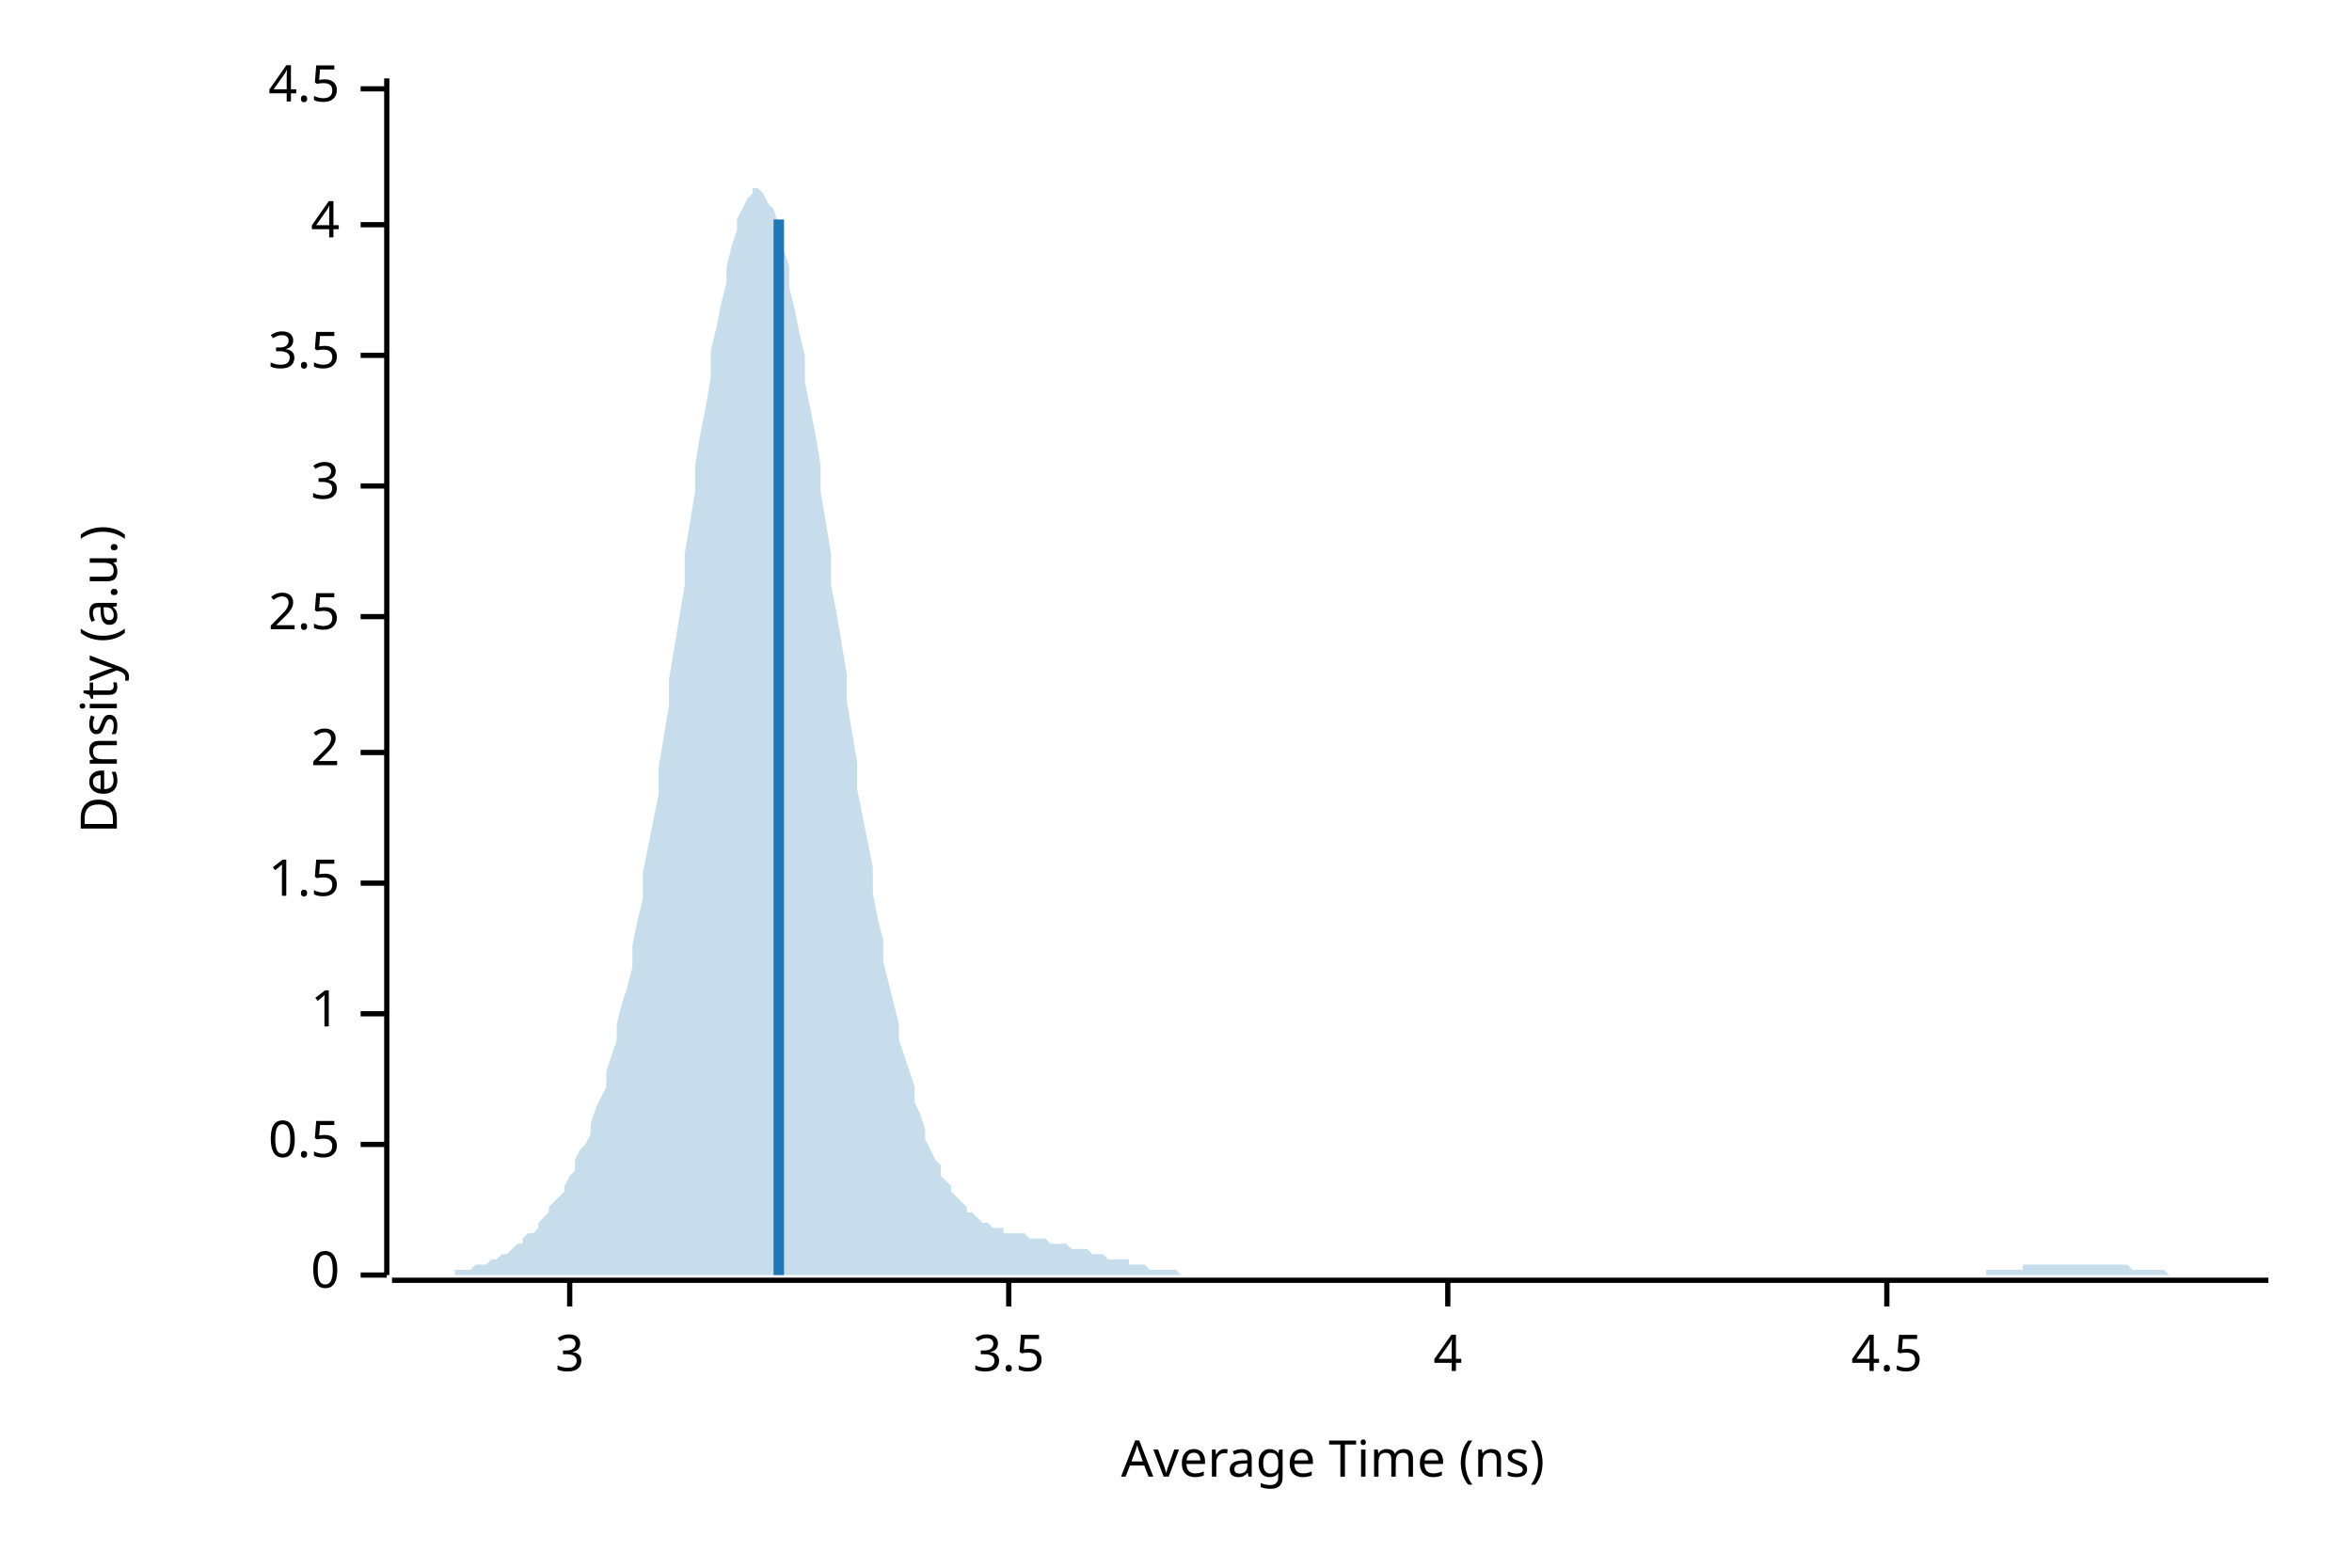
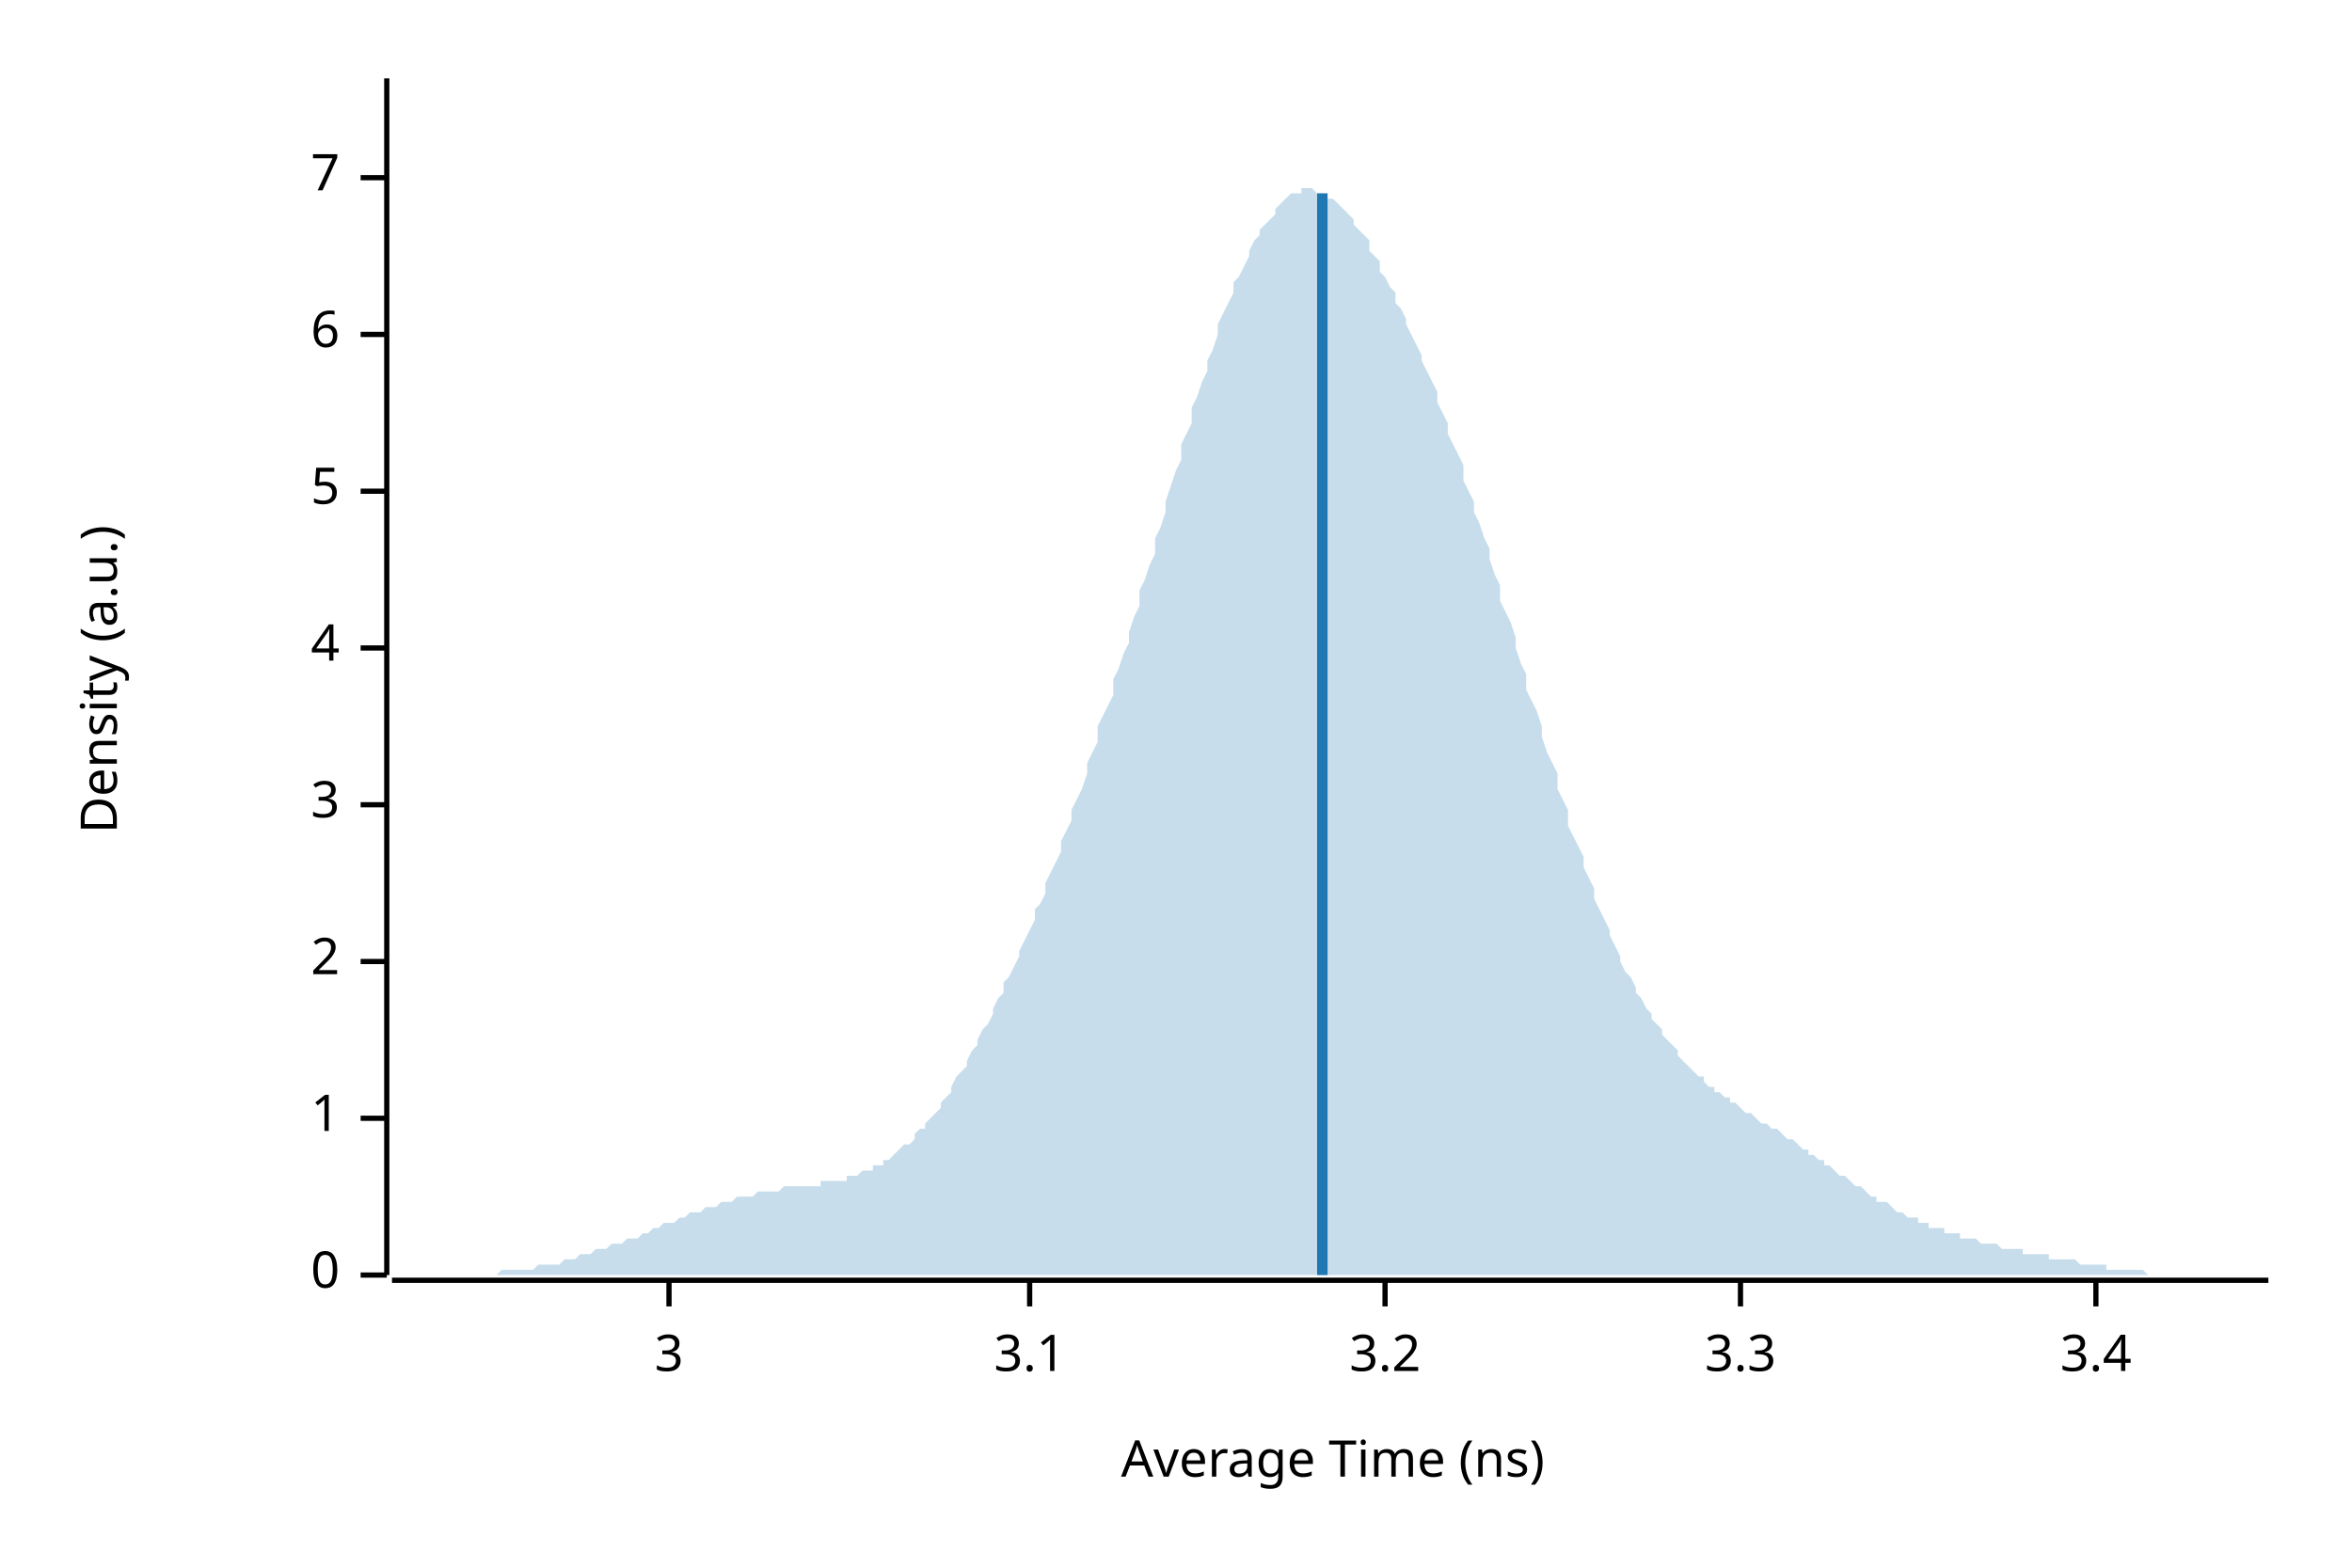
<svg xmlns="http://www.w3.org/2000/svg" width="450" height="300" viewBox="0 0 450 300">
  <text x="15" y="130" dy="0.76em" text-anchor="middle" font-family="sans-serif" font-size="9.677" opacity="1" fill="#000000" transform="rotate(270, 15, 130)">
Density (a.u.)
</text>
  <text x="255" y="285" dy="-0.5ex" text-anchor="middle" font-family="sans-serif" font-size="9.677" opacity="1" fill="#000000">
Average Time (ns)
</text>
  <polyline fill="none" opacity="1" stroke="#000000" stroke-width="1" points="74,15 74,244 " />
  <text x="65" y="244" dy="0.5ex" text-anchor="end" font-family="sans-serif" font-size="9.677" opacity="1" fill="#000000">
0
</text>
  <polyline fill="none" opacity="1" stroke="#000000" stroke-width="1" points="69,244 74,244 " />
-   <text x="65" y="219" dy="0.5ex" text-anchor="end" font-family="sans-serif" font-size="9.677" opacity="1" fill="#000000">
- 0.5
- </text>
-   <polyline fill="none" opacity="1" stroke="#000000" stroke-width="1" points="69,219 74,219 " />
-   <text x="65" y="194" dy="0.5ex" text-anchor="end" font-family="sans-serif" font-size="9.677" opacity="1" fill="#000000">
+   <text x="65" y="214" dy="0.5ex" text-anchor="end" font-family="sans-serif" font-size="9.677" opacity="1" fill="#000000">
1
</text>
-   <polyline fill="none" opacity="1" stroke="#000000" stroke-width="1" points="69,194 74,194 " />
-   <text x="65" y="169" dy="0.5ex" text-anchor="end" font-family="sans-serif" font-size="9.677" opacity="1" fill="#000000">
- 1.5
- </text>
-   <polyline fill="none" opacity="1" stroke="#000000" stroke-width="1" points="69,169 74,169 " />
-   <text x="65" y="144" dy="0.5ex" text-anchor="end" font-family="sans-serif" font-size="9.677" opacity="1" fill="#000000">
+   <polyline fill="none" opacity="1" stroke="#000000" stroke-width="1" points="69,214 74,214 " />
+   <text x="65" y="184" dy="0.5ex" text-anchor="end" font-family="sans-serif" font-size="9.677" opacity="1" fill="#000000">
2
</text>
-   <polyline fill="none" opacity="1" stroke="#000000" stroke-width="1" points="69,144 74,144 " />
-   <text x="65" y="118" dy="0.5ex" text-anchor="end" font-family="sans-serif" font-size="9.677" opacity="1" fill="#000000">
- 2.5
- </text>
-   <polyline fill="none" opacity="1" stroke="#000000" stroke-width="1" points="69,118 74,118 " />
-   <text x="65" y="93" dy="0.5ex" text-anchor="end" font-family="sans-serif" font-size="9.677" opacity="1" fill="#000000">
+   <polyline fill="none" opacity="1" stroke="#000000" stroke-width="1" points="69,184 74,184 " />
+   <text x="65" y="154" dy="0.5ex" text-anchor="end" font-family="sans-serif" font-size="9.677" opacity="1" fill="#000000">
3
</text>
-   <polyline fill="none" opacity="1" stroke="#000000" stroke-width="1" points="69,93 74,93 " />
-   <text x="65" y="68" dy="0.5ex" text-anchor="end" font-family="sans-serif" font-size="9.677" opacity="1" fill="#000000">
- 3.5
- </text>
-   <polyline fill="none" opacity="1" stroke="#000000" stroke-width="1" points="69,68 74,68 " />
-   <text x="65" y="43" dy="0.5ex" text-anchor="end" font-family="sans-serif" font-size="9.677" opacity="1" fill="#000000">
+   <polyline fill="none" opacity="1" stroke="#000000" stroke-width="1" points="69,154 74,154 " />
+   <text x="65" y="124" dy="0.5ex" text-anchor="end" font-family="sans-serif" font-size="9.677" opacity="1" fill="#000000">
4
</text>
-   <polyline fill="none" opacity="1" stroke="#000000" stroke-width="1" points="69,43 74,43 " />
-   <text x="65" y="17" dy="0.5ex" text-anchor="end" font-family="sans-serif" font-size="9.677" opacity="1" fill="#000000">
- 4.5
+   <polyline fill="none" opacity="1" stroke="#000000" stroke-width="1" points="69,124 74,124 " />
+   <text x="65" y="94" dy="0.5ex" text-anchor="end" font-family="sans-serif" font-size="9.677" opacity="1" fill="#000000">
+ 5
</text>
-   <polyline fill="none" opacity="1" stroke="#000000" stroke-width="1" points="69,17 74,17 " />
+   <polyline fill="none" opacity="1" stroke="#000000" stroke-width="1" points="69,94 74,94 " />
+   <text x="65" y="64" dy="0.5ex" text-anchor="end" font-family="sans-serif" font-size="9.677" opacity="1" fill="#000000">
+ 6
+ </text>
+   <polyline fill="none" opacity="1" stroke="#000000" stroke-width="1" points="69,64 74,64 " />
+   <text x="65" y="34" dy="0.5ex" text-anchor="end" font-family="sans-serif" font-size="9.677" opacity="1" fill="#000000">
+ 7
+ </text>
+   <polyline fill="none" opacity="1" stroke="#000000" stroke-width="1" points="69,34 74,34 " />
  <polyline fill="none" opacity="1" stroke="#000000" stroke-width="1" points="75,245 434,245 " />
-   <text x="109" y="255" dy="0.76em" text-anchor="middle" font-family="sans-serif" font-size="9.677" opacity="1" fill="#000000">
+   <text x="128" y="255" dy="0.76em" text-anchor="middle" font-family="sans-serif" font-size="9.677" opacity="1" fill="#000000">
3
</text>
-   <polyline fill="none" opacity="1" stroke="#000000" stroke-width="1" points="109,245 109,250 " />
-   <text x="193" y="255" dy="0.76em" text-anchor="middle" font-family="sans-serif" font-size="9.677" opacity="1" fill="#000000">
- 3.5
+   <polyline fill="none" opacity="1" stroke="#000000" stroke-width="1" points="128,245 128,250 " />
+   <text x="197" y="255" dy="0.76em" text-anchor="middle" font-family="sans-serif" font-size="9.677" opacity="1" fill="#000000">
+ 3.1
</text>
-   <polyline fill="none" opacity="1" stroke="#000000" stroke-width="1" points="193,245 193,250 " />
-   <text x="277" y="255" dy="0.76em" text-anchor="middle" font-family="sans-serif" font-size="9.677" opacity="1" fill="#000000">
- 4
+   <polyline fill="none" opacity="1" stroke="#000000" stroke-width="1" points="197,245 197,250 " />
+   <text x="265" y="255" dy="0.76em" text-anchor="middle" font-family="sans-serif" font-size="9.677" opacity="1" fill="#000000">
+ 3.2
</text>
-   <polyline fill="none" opacity="1" stroke="#000000" stroke-width="1" points="277,245 277,250 " />
-   <text x="361" y="255" dy="0.76em" text-anchor="middle" font-family="sans-serif" font-size="9.677" opacity="1" fill="#000000">
- 4.5
+   <polyline fill="none" opacity="1" stroke="#000000" stroke-width="1" points="265,245 265,250 " />
+   <text x="333" y="255" dy="0.76em" text-anchor="middle" font-family="sans-serif" font-size="9.677" opacity="1" fill="#000000">
+ 3.3
</text>
-   <polyline fill="none" opacity="1" stroke="#000000" stroke-width="1" points="361,245 361,250 " />
-   <polygon opacity="0.25" fill="#1F78B4" points="75,244 75,244 76,244 77,244 77,244 78,244 79,244 80,244 80,244 81,244 82,244 82,244 83,244 84,244 85,244 85,244 86,244 87,244 87,243 88,243 89,243 90,243 90,243 91,242 92,242 92,242 93,242 94,241 95,241 95,241 96,240 97,240 98,239 98,239 99,238 100,238 100,237 101,236 102,236 103,235 103,234 104,233 105,232 105,231 106,230 107,229 108,228 108,227 109,225 110,224 110,222 111,220 112,219 113,217 113,215 114,212 115,210 116,208 116,205 117,202 118,199 118,196 119,192 120,189 121,185 121,181 122,176 123,172 123,167 124,162 125,157 126,152 126,147 127,141 128,135 128,130 129,124 130,118 131,112 131,106 132,100 133,94 133,89 134,83 135,78 136,72 136,67 137,63 138,58 139,54 139,51 140,47 141,44 141,42 142,40 143,38 144,37 144,36 145,36 146,37 146,37 147,39 148,40 149,43 149,45 150,48 151,51 151,55 152,59 153,64 154,68 154,73 155,78 156,83 157,89 157,94 158,100 159,106 159,112 160,117 161,123 162,129 162,134 163,140 164,146 164,151 165,156 166,161 167,166 167,171 168,176 169,180 169,184 170,188 171,192 172,196 172,199 173,202 174,205 175,208 175,211 176,213 177,216 177,218 178,220 179,222 180,223 180,225 181,226 182,227 182,228 183,229 184,230 185,231 185,232 186,232 187,233 187,233 188,234 189,234 190,235 190,235 191,235 192,235 192,236 193,236 194,236 195,236 195,236 196,236 197,237 198,237 198,237 199,237 200,237 200,237 201,238 202,238 203,238 203,238 204,238 205,239 205,239 206,239 207,239 208,239 208,239 209,240 210,240 210,240 211,240 212,241 213,241 213,241 214,241 215,241 216,241 216,242 217,242 218,242 218,242 219,242 220,243 221,243 221,243 222,243 223,243 223,243 224,243 225,243 226,244 226,244 227,244 228,244 228,244 229,244 230,244 231,244 231,244 232,244 233,244 233,244 234,244 235,244 236,244 236,244 237,244 238,244 239,244 239,244 240,244 241,244 241,244 242,244 243,244 244,244 244,244 245,244 246,244 246,244 247,244 248,244 249,244 249,244 250,244 251,244 251,244 252,244 253,244 254,244 254,244 255,244 256,244 257,244 257,244 258,244 259,244 259,244 260,244 261,244 262,244 262,244 263,244 264,244 264,244 265,244 266,244 267,244 267,244 268,244 269,244 269,244 270,244 271,244 272,244 272,244 273,244 274,244 275,244 275,244 276,244 277,244 277,244 278,244 279,244 280,244 280,244 281,244 282,244 282,244 283,244 284,244 285,244 285,244 286,244 287,244 287,244 288,244 289,244 290,244 290,244 291,244 292,244 292,244 293,244 294,244 295,244 295,244 296,244 297,244 298,244 298,244 299,244 300,244 300,244 301,244 302,244 303,244 303,244 304,244 305,244 305,244 306,244 307,244 308,244 308,244 309,244 310,244 310,244 311,244 312,244 313,244 313,244 314,244 315,244 316,244 316,244 317,244 318,244 318,244 319,244 320,244 321,244 321,244 322,244 323,244 323,244 324,244 325,244 326,244 326,244 327,244 328,244 328,244 329,244 330,244 331,244 331,244 332,244 333,244 333,244 334,244 335,244 336,244 336,244 337,244 338,244 339,244 339,244 340,244 341,244 341,244 342,244 343,244 344,244 344,244 345,244 346,244 346,244 347,244 348,244 349,244 349,244 350,244 351,244 351,244 352,244 353,244 354,244 354,244 355,244 356,244 357,244 357,244 358,244 359,244 359,244 360,244 361,244 362,244 362,244 363,244 364,244 364,244 365,244 366,244 367,244 367,244 368,244 369,244 369,244 370,244 371,244 372,244 372,244 373,244 374,244 375,244 375,244 376,244 377,244 377,244 378,244 379,244 380,244 380,243 381,243 382,243 382,243 383,243 384,243 385,243 385,243 386,243 387,243 387,242 388,242 389,242 390,242 390,242 391,242 392,242 392,242 393,242 394,242 395,242 395,242 396,242 397,242 398,242 398,242 399,242 400,242 400,242 401,242 402,242 403,242 403,242 404,242 405,242 405,242 406,242 407,242 408,243 408,243 409,243 410,243 410,243 411,243 412,243 413,243 413,243 414,243 415,244 416,244 416,244 417,244 418,244 418,244 419,244 420,244 421,244 421,244 422,244 423,244 423,244 424,244 425,244 426,244 426,244 427,244 428,244 428,244 429,244 430,244 431,244 431,244 432,244 433,244 434,244 434,244 75,244 " />
-   <polyline fill="none" opacity="1" stroke="#1F78B4" stroke-width="2" points="149,244 149,42 " />
+   <polyline fill="none" opacity="1" stroke="#000000" stroke-width="1" points="333,245 333,250 " />
+   <text x="401" y="255" dy="0.76em" text-anchor="middle" font-family="sans-serif" font-size="9.677" opacity="1" fill="#000000">
+ 3.4
+ </text>
+   <polyline fill="none" opacity="1" stroke="#000000" stroke-width="1" points="401,245 401,250 " />
+   <polygon opacity="0.25" fill="#1F78B4" points="75,244 75,244 76,244 77,244 77,244 78,244 79,244 80,244 80,244 81,244 82,244 82,244 83,244 84,244 85,244 85,244 86,244 87,244 87,244 88,244 89,244 90,244 90,244 91,244 92,244 92,244 93,244 94,244 95,244 95,244 96,243 97,243 98,243 98,243 99,243 100,243 100,243 101,243 102,243 103,242 103,242 104,242 105,242 105,242 106,242 107,242 108,241 108,241 109,241 110,241 110,241 111,240 112,240 113,240 113,240 114,239 115,239 116,239 116,239 117,238 118,238 118,238 119,238 120,237 121,237 121,237 122,237 123,236 123,236 124,236 125,235 126,235 126,235 127,234 128,234 128,234 129,234 130,233 131,233 131,233 132,232 133,232 133,232 134,232 135,231 136,231 136,231 137,231 138,230 139,230 139,230 140,230 141,229 141,229 142,229 143,229 144,229 144,229 145,228 146,228 146,228 147,228 148,228 149,228 149,228 150,227 151,227 151,227 152,227 153,227 154,227 154,227 155,227 156,227 157,227 157,226 158,226 159,226 159,226 160,226 161,226 162,226 162,225 163,225 164,225 164,225 165,224 166,224 167,224 167,223 168,223 169,223 169,222 170,222 171,221 172,220 172,220 173,219 174,219 175,218 175,217 176,216 177,216 177,215 178,214 179,213 180,212 180,211 181,210 182,209 182,208 183,206 184,205 185,204 185,203 186,201 187,200 187,199 188,197 189,196 190,194 190,193 191,191 192,190 192,188 193,187 194,185 195,183 195,182 196,180 197,178 198,176 198,174 199,173 200,171 200,169 201,167 202,165 203,163 203,161 204,159 205,157 205,155 206,153 207,151 208,148 208,146 209,144 210,142 210,139 211,137 212,135 213,133 213,130 214,128 215,125 216,123 216,121 217,118 218,116 218,113 219,111 220,108 221,106 221,103 222,101 223,98 223,96 224,93 225,90 226,88 226,85 227,83 228,81 228,78 229,76 230,73 231,71 231,69 232,67 233,64 233,62 234,60 235,58 236,56 236,54 237,53 238,51 239,49 239,48 240,46 241,45 241,44 242,43 243,42 244,41 244,40 245,39 246,38 246,38 247,37 248,37 249,37 249,36 250,36 251,36 251,36 252,37 253,37 254,37 254,38 255,38 256,39 257,40 257,40 258,41 259,42 259,43 260,44 261,45 262,46 262,48 263,49 264,50 264,52 265,53 266,55 267,56 267,58 268,59 269,61 269,62 270,64 271,66 272,68 272,69 273,71 274,73 275,75 275,77 276,79 277,81 277,83 278,85 279,87 280,89 280,92 281,94 282,96 282,98 283,100 284,103 285,105 285,107 286,110 287,112 287,115 288,117 289,119 290,122 290,124 291,127 292,129 292,132 293,134 294,136 295,139 295,141 296,144 297,146 298,148 298,151 299,153 300,155 300,158 301,160 302,162 303,164 303,166 304,168 305,170 305,172 306,174 307,176 308,178 308,179 309,181 310,183 310,184 311,186 312,187 313,189 313,190 314,191 315,193 316,194 316,195 317,196 318,197 318,198 319,199 320,200 321,201 321,202 322,203 323,204 323,204 324,205 325,206 326,206 326,207 327,208 328,208 328,209 329,209 330,210 331,210 331,211 332,211 333,212 333,212 334,213 335,213 336,214 336,214 337,215 338,215 339,216 339,216 340,216 341,217 341,217 342,218 343,218 344,219 344,219 345,220 346,220 346,221 347,221 348,222 349,222 349,223 350,223 351,224 351,224 352,225 353,225 354,226 354,226 355,227 356,227 357,228 357,228 358,229 359,229 359,230 360,230 361,230 362,231 362,231 363,232 364,232 364,232 365,233 366,233 367,233 367,234 368,234 369,234 369,235 370,235 371,235 372,235 372,236 373,236 374,236 375,236 375,237 376,237 377,237 377,237 378,237 379,238 380,238 380,238 381,238 382,238 382,238 383,239 384,239 385,239 385,239 386,239 387,239 387,240 388,240 389,240 390,240 390,240 391,240 392,240 392,241 393,241 394,241 395,241 395,241 396,241 397,241 398,242 398,242 399,242 400,242 400,242 401,242 402,242 403,242 403,243 404,243 405,243 405,243 406,243 407,243 408,243 408,243 409,243 410,243 410,243 411,244 412,244 413,244 413,244 414,244 415,244 416,244 416,244 417,244 418,244 418,244 419,244 420,244 421,244 421,244 422,244 423,244 423,244 424,244 425,244 426,244 426,244 427,244 428,244 428,244 429,244 430,244 431,244 431,244 432,244 433,244 434,244 434,244 75,244 " />
+   <polyline fill="none" opacity="1" stroke="#1F78B4" stroke-width="2" points="253,244 253,37 " />
</svg>
